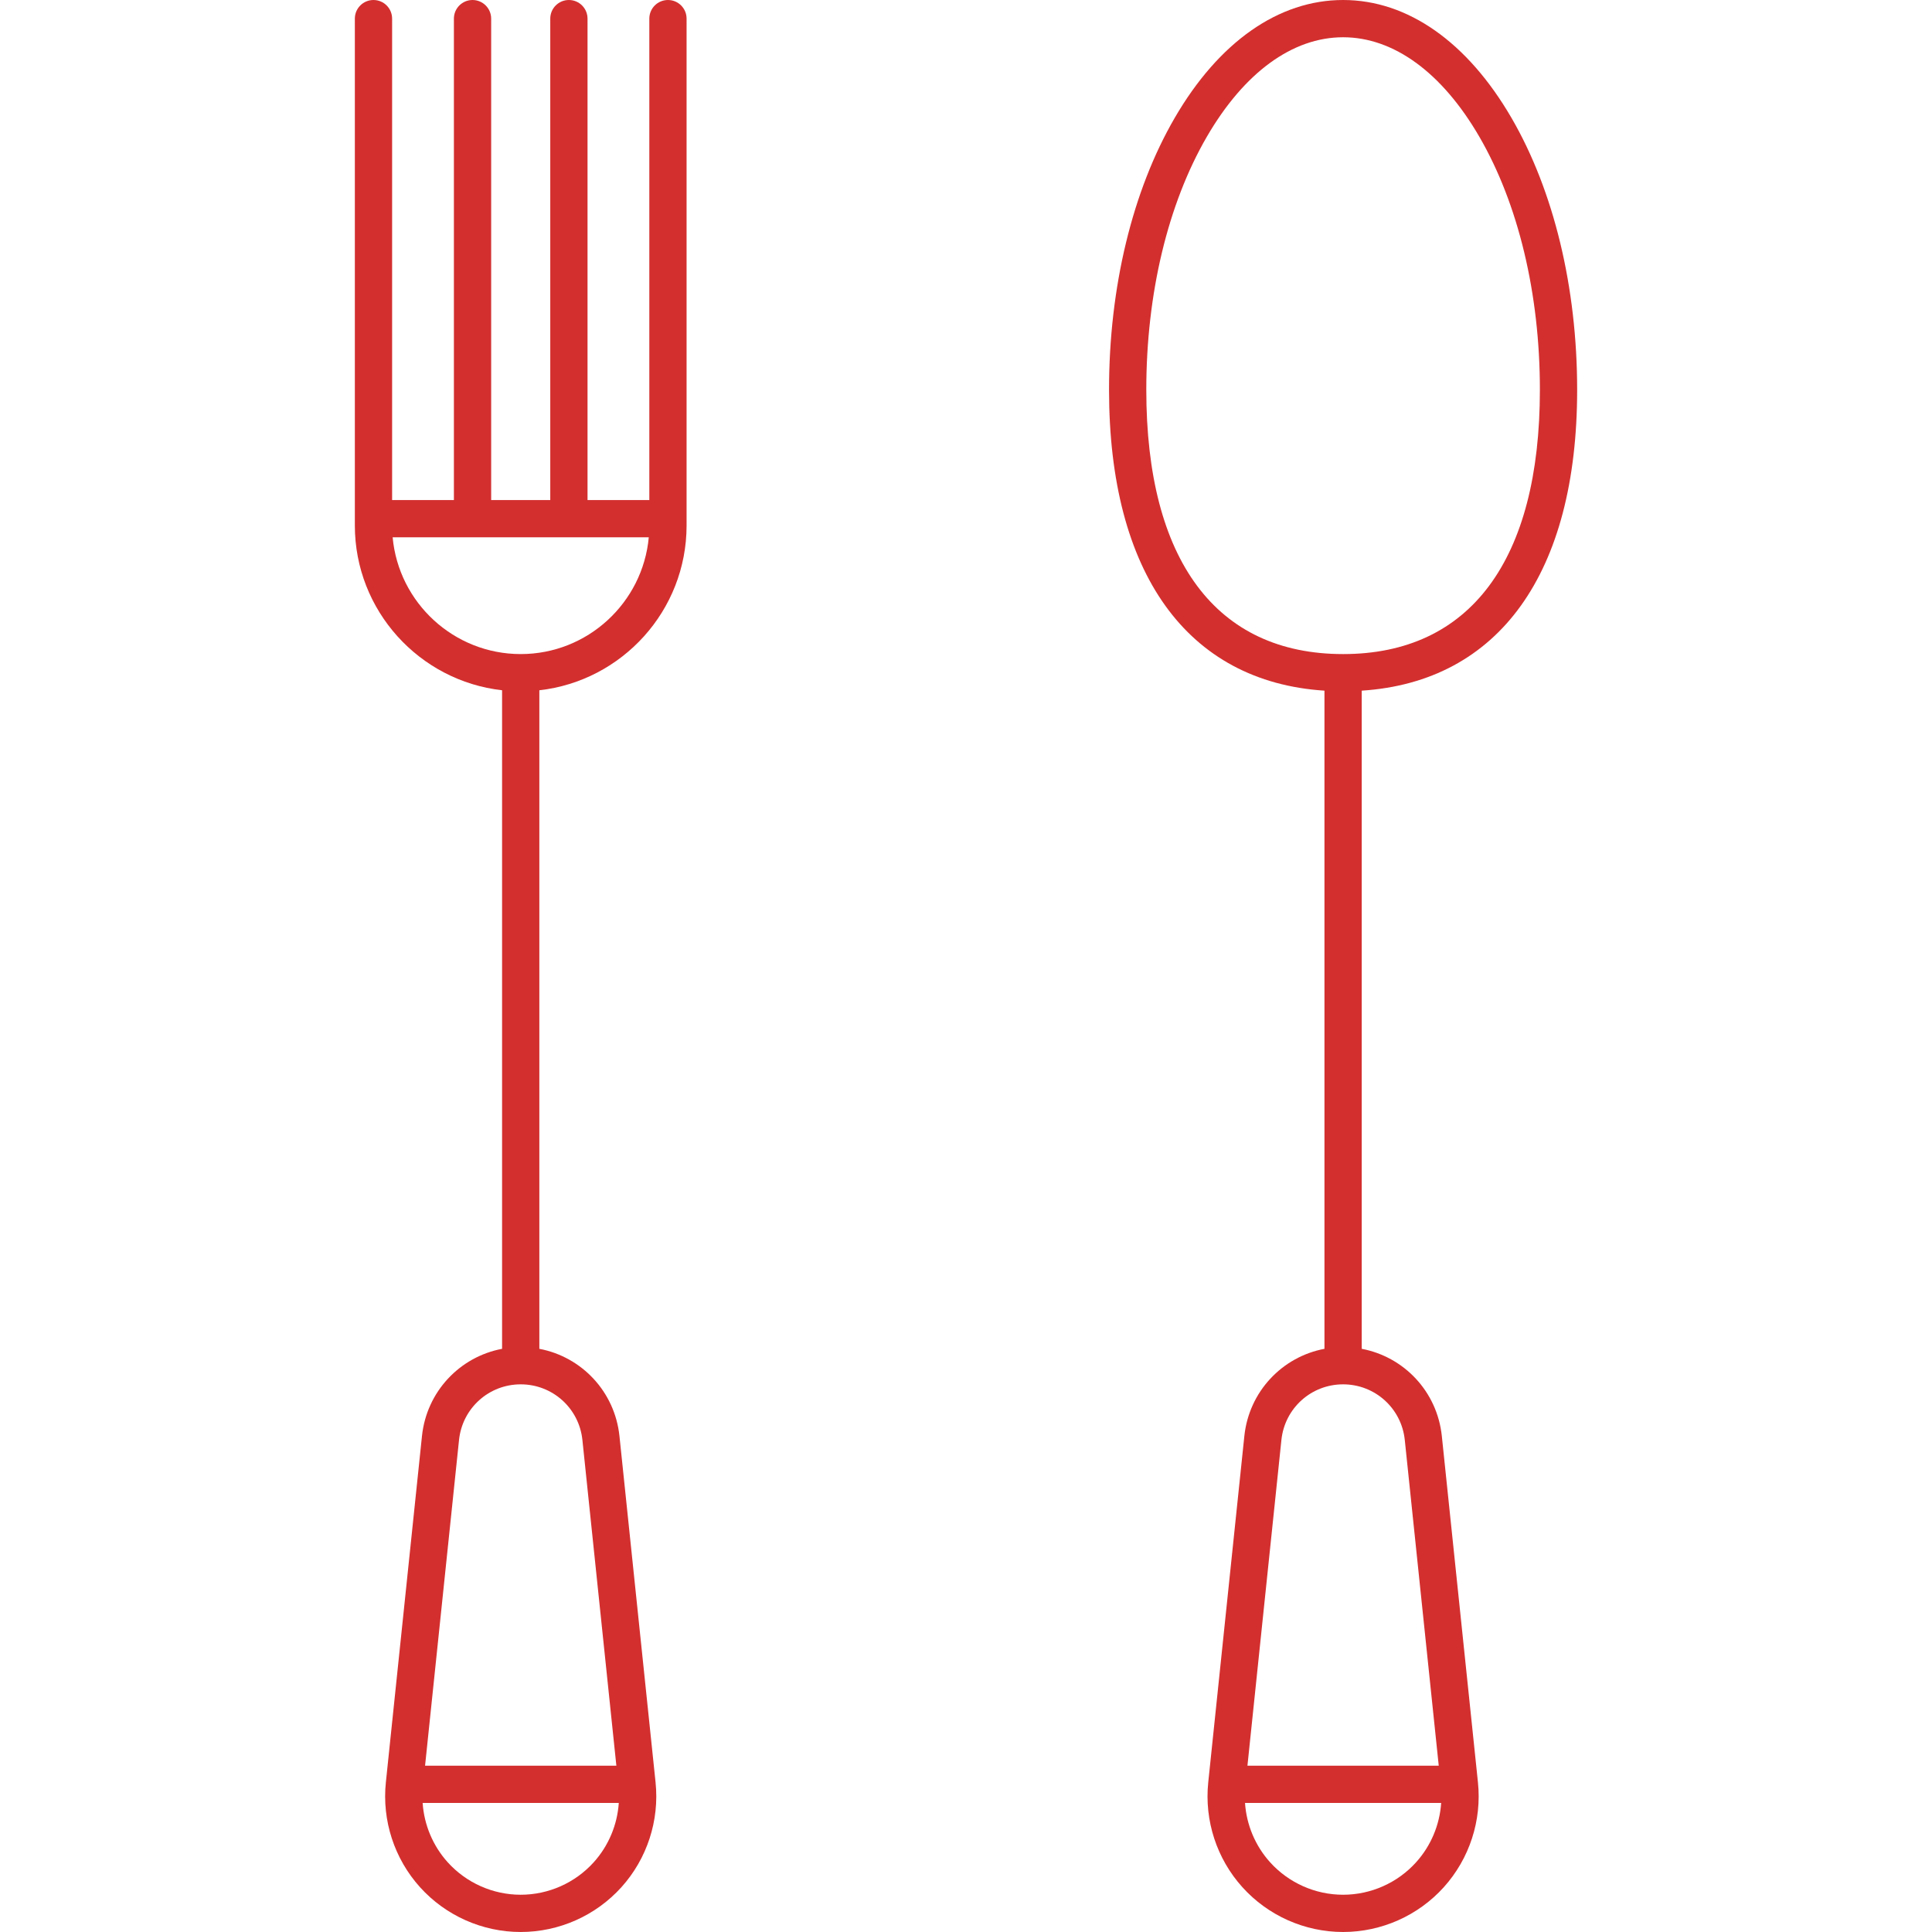
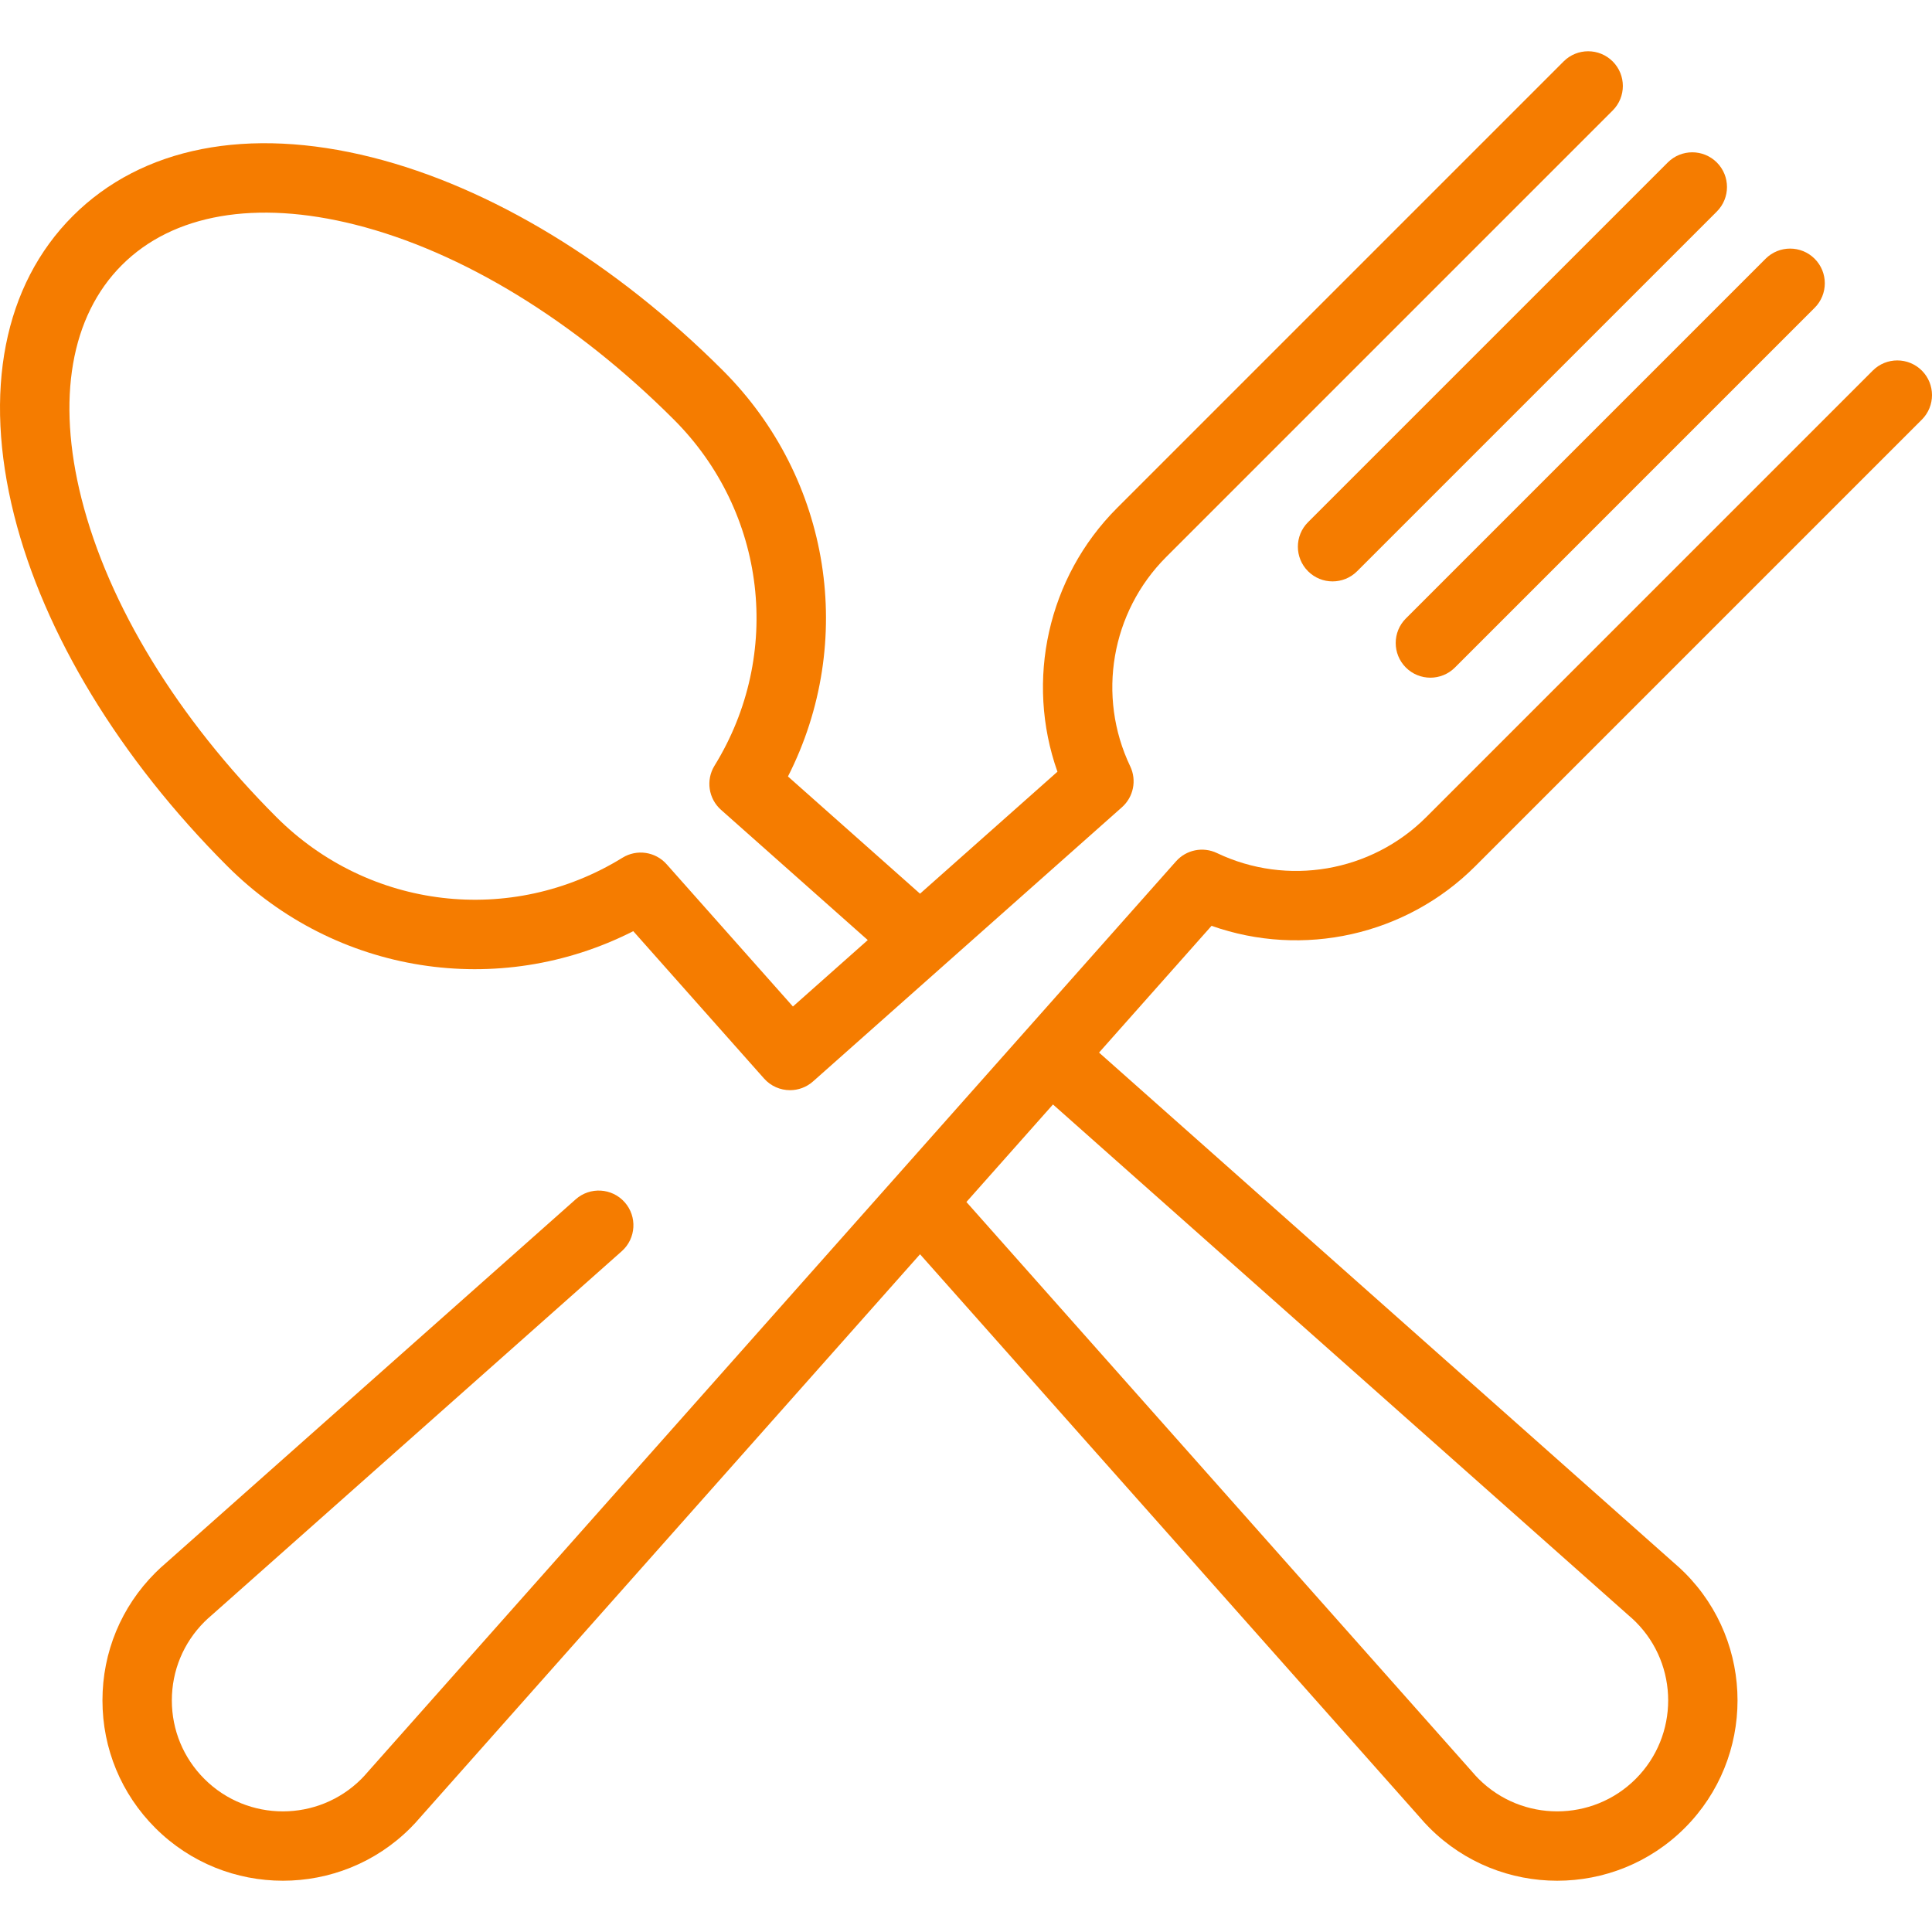
- <svg xmlns="http://www.w3.org/2000/svg" version="1.1" id="Capa_1" x="0px" y="0px" viewBox="0 0 414.796 414.796" style="enable-background:new 0 0 414.796 414.796;" xml:space="preserve" width="512px" height="512px">
+ <svg xmlns="http://www.w3.org/2000/svg" version="1.1" id="Layer_1" x="0px" y="0px" viewBox="0 0 512 512" style="enable-background:new 0 0 512 512;" xml:space="preserve" width="512px" height="512px">
  <g>
-     <path d="M143.408,0c-2.209,0-4,1.791-4,4v103.362h-13.267V4c0-2.209-1.791-4-4-4c-2.209,0-4,1.791-4,4v103.362h-12.689V4   c0-2.209-1.791-4-4-4s-4,1.791-4,4v103.362H84.185V4c0-2.209-1.791-4-4-4s-4,1.791-4,4v108.816   c0,18.283,13.852,33.386,31.611,35.381v141.391c-9.099,1.718-16.205,9.198-17.2,18.731l-7.752,74.349   c-0.854,8.188,1.817,16.39,7.328,22.505c5.511,6.115,13.393,9.622,21.624,9.622c8.232,0,16.113-3.507,21.624-9.622   c5.51-6.115,8.181-14.318,7.328-22.505l-7.752-74.349c-0.995-9.532-8.101-17.013-17.2-18.731V148.198   c17.759-1.995,31.612-17.098,31.612-35.381V4C147.408,1.791,145.617,0,143.408,0z M127.477,399.818   c-3.996,4.434-9.712,6.978-15.681,6.978h0c-5.969,0-11.685-2.543-15.681-6.978c-3.188-3.538-5.061-8.041-5.375-12.732h42.112   C132.538,391.777,130.665,396.28,127.477,399.818z M125.039,309.149l7.292,69.937h-41.07l7.292-69.937   c0.71-6.804,6.403-11.934,13.243-11.934C118.636,297.215,124.33,302.346,125.039,309.149z M111.796,140.428L111.796,140.428   c-14.368,0-26.207-11.029-27.496-25.066h54.991C138.003,129.399,126.164,140.428,111.796,140.428z" fill="#D32F2F" />
-     <path d="M338.611,83.688c0-21.979-5.003-42.704-14.087-58.355C315.042,8.997,302.199,0,288.359,0   c-13.84,0-26.683,8.997-36.165,25.332c-9.084,15.651-14.087,36.376-14.087,58.355c0,39.39,16.797,62.681,46.252,64.597v141.304   c-9.099,1.718-16.205,9.198-17.2,18.731l-7.752,74.349c-0.853,8.188,1.817,16.39,7.328,22.505   c5.511,6.115,13.393,9.622,21.624,9.622c8.232,0,16.114-3.507,21.624-9.622c5.51-6.115,8.181-14.318,7.328-22.505l-7.753-74.349   c-0.994-9.533-8.1-17.014-17.2-18.731V148.284C321.814,146.369,338.611,123.077,338.611,83.688z M246.107,83.688   c0-20.591,4.619-39.889,13.006-54.34C267.103,15.582,277.49,8,288.359,8c10.869,0,21.255,7.582,29.246,21.348   c8.387,14.451,13.006,33.749,13.006,54.34c0,36.59-15.005,56.741-42.252,56.741C261.112,140.428,246.107,120.277,246.107,83.688z    M304.04,399.818c-3.996,4.435-9.712,6.978-15.682,6.978c-5.969,0-11.685-2.543-15.681-6.978   c-3.188-3.538-5.061-8.041-5.375-12.732h42.112C309.101,391.777,307.229,396.28,304.04,399.818z M301.602,309.149l7.292,69.937   h-41.07l7.292-69.937c0.709-6.804,6.403-11.934,13.243-11.934C295.199,297.215,300.893,302.346,301.602,309.149z" fill="#D32F2F" />
+     <g>
+       <path d="M454.976,43.056c-3.591-3.588-9.411-3.591-13.003,0l-95.329,95.326c-3.592,3.591-3.592,9.411-0.001,13.003    c1.796,1.795,4.148,2.692,6.502,2.692c2.352,0,4.706-0.897,6.502-2.692l95.329-95.326    C458.566,52.467,458.566,46.646,454.976,43.056z" fill="#F57C00" />
+     </g>
+   </g>
+   <g>
+     <g>
+       <path d="M480.9,68.571c-3.592-3.589-9.412-3.589-13.003,0l-95.328,95.328c-3.59,3.592-3.59,9.412-0.001,13.003    c1.796,1.795,4.15,2.692,6.502,2.692c2.352,0,4.706-0.897,6.502-2.692L480.9,81.573C484.491,77.982,484.491,72.161,480.9,68.571z" fill="#F57C00" />
+     </g>
+   </g>
+   <g>
+     <g>
+       <path d="M390.969,229.548L509.307,111.21c3.591-3.592,3.591-9.412,0-13.003c-3.592-3.588-9.412-3.591-13.003,0L377.968,216.545    c-14.579,14.578-36.871,18.403-55.47,9.521c-3.7-1.766-8.118-0.873-10.839,2.193l-40.209,45.303    c-0.016,0.017-0.034,0.032-0.05,0.05c-0.016,0.018-0.028,0.037-0.044,0.055L97.567,469.464c-0.044,0.05-0.088,0.101-0.131,0.152    c-0.573,0.673-1.114,1.264-1.662,1.813c-11.475,11.474-30.145,11.473-41.615,0c-5.558-5.557-8.619-12.948-8.619-20.808    s3.061-15.25,8.629-20.818c0.534-0.537,1.124-1.076,1.803-1.654c0.052-0.043,0.102-0.087,0.152-0.131l108.648-96.434    c3.798-3.371,4.143-9.182,0.773-12.979c-3.371-3.799-9.183-4.146-12.979-0.773L43.99,414.202    c-1.038,0.885-1.967,1.742-2.833,2.609c-9.031,9.031-14.005,21.038-14.005,33.81c0,12.771,4.973,24.779,14.004,33.81    c9.323,9.321,21.566,13.982,33.812,13.981c12.241,0,24.487-4.659,33.803-13.976c0.883-0.881,1.738-1.811,2.616-2.839    l132.432-149.206l132.434,149.208c0.877,1.029,1.732,1.959,2.609,2.834c9.321,9.321,21.565,13.981,33.809,13.981    c12.245,0,24.49-4.661,33.812-13.982c18.64-18.643,18.64-48.975,0.005-67.613c-0.88-0.883-1.811-1.738-2.838-2.615    l-152.391-135.26l29.815-33.592C345.231,253.911,372.565,247.949,390.969,229.548z M431.514,428.019    c0.05,0.044,0.101,0.088,0.152,0.131c0.673,0.573,1.264,1.114,1.813,1.662c11.473,11.474,11.473,30.143,0.001,41.615    c-11.475,11.473-30.144,11.473-41.622-0.005c-0.543-0.543-1.086-1.135-1.659-1.808c-0.043-0.051-0.087-0.102-0.131-0.152    L256.111,318.54l22.939-25.845L431.514,428.019z" fill="#F57C00" />
+     </g>
+   </g>
+   <g>
+     <g>
+       <path d="M427.379,16.278c-3.592-3.589-9.412-3.589-13.003,0L296.04,134.617c-18.406,18.404-24.366,45.735-15.807,69.897    l-36.415,32.322l-34.998-31.064c18.099-35.612,11.492-78.851-17.222-107.566c-28.518-28.518-61.55-48.587-93.011-56.508    c-32.843-8.267-61.001-2.748-79.295,15.545s-23.814,46.455-15.545,79.296c7.922,31.459,27.99,64.491,56.51,93.008    c28.714,28.716,71.952,35.323,107.566,17.223c0,0,34.225,38.558,34.659,39.048c1.817,2.047,4.342,3.09,6.88,3.09    c2.171,0,4.349-0.764,6.1-2.318l81.866-72.664c3.065-2.721,3.958-7.141,2.193-10.839c-8.884-18.601-5.058-40.891,9.521-55.468    L427.379,29.281C430.97,25.689,430.97,19.869,427.379,16.278z M210.131,266.737l-33.468-37.706    c-2.964-3.339-7.902-4.069-11.702-1.722c-29.478,18.177-67.188,13.754-91.704-10.763c-26.204-26.203-44.557-56.21-51.68-84.497    c-6.625-26.317-2.819-48.267,10.718-61.803C45.83,56.708,67.78,52.904,94.096,59.53c28.287,7.122,58.296,25.474,84.498,51.678    c24.516,24.515,28.94,62.225,10.762,91.703c-2.344,3.801-1.617,8.737,1.722,11.702l38.888,34.516L210.131,266.737z" fill="#F57C00" />
+     </g>
  </g>
  <g>
</g>
  <g>
</g>
  <g>
</g>
  <g>
</g>
  <g>
</g>
  <g>
</g>
  <g>
</g>
  <g>
</g>
  <g>
</g>
  <g>
</g>
  <g>
</g>
  <g>
</g>
  <g>
</g>
  <g>
</g>
  <g>
</g>
</svg>
